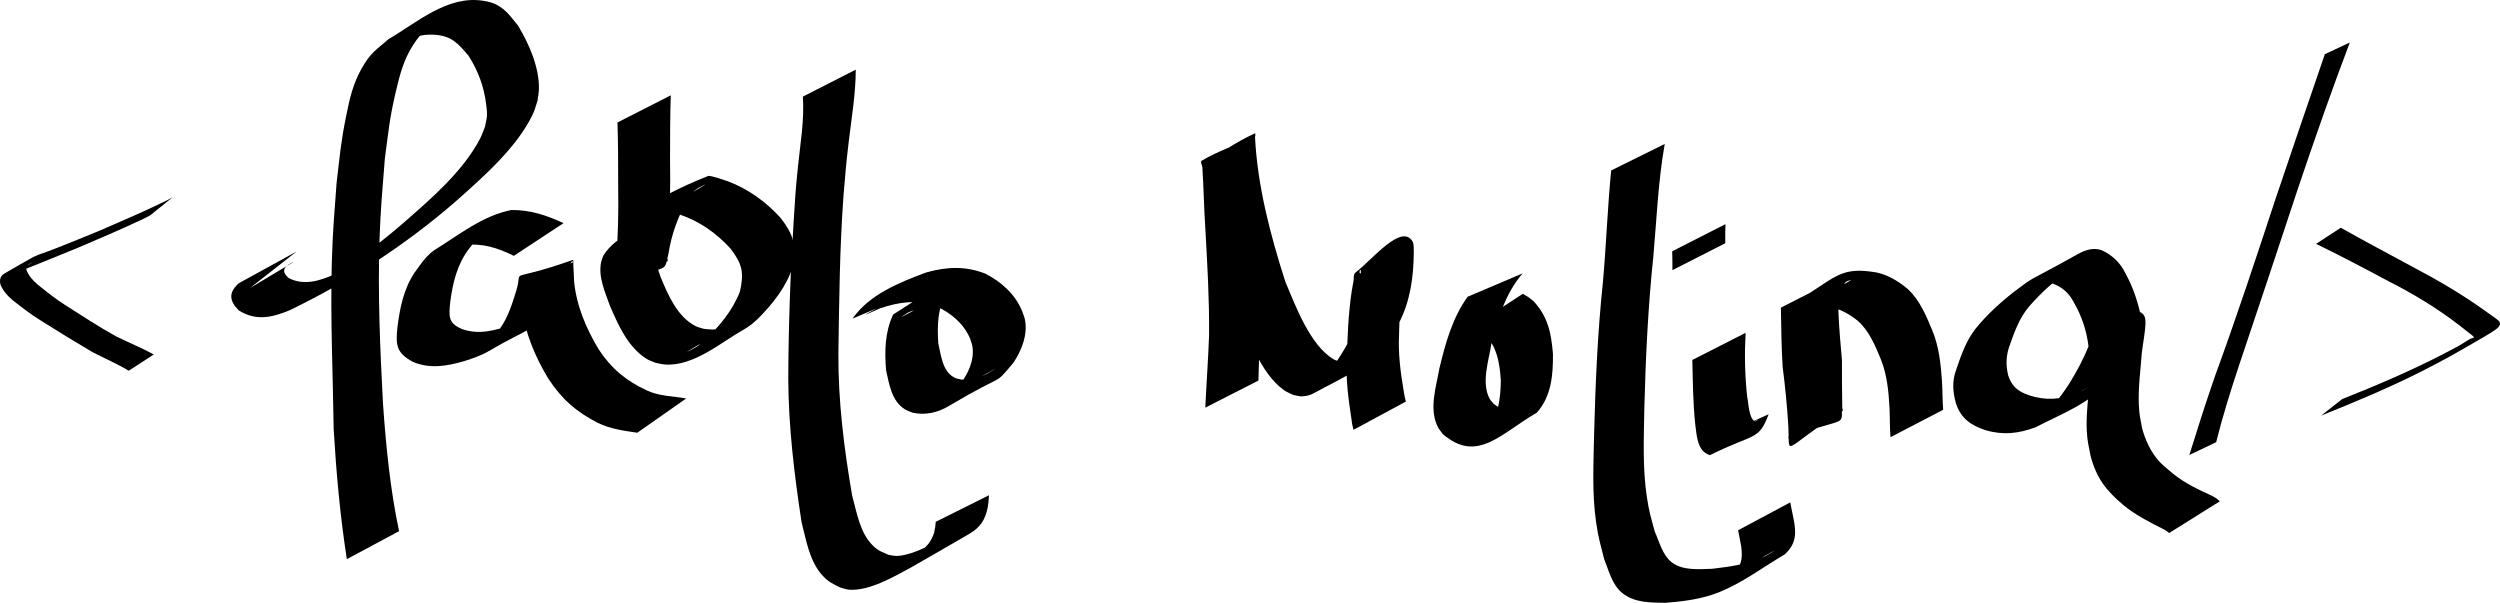
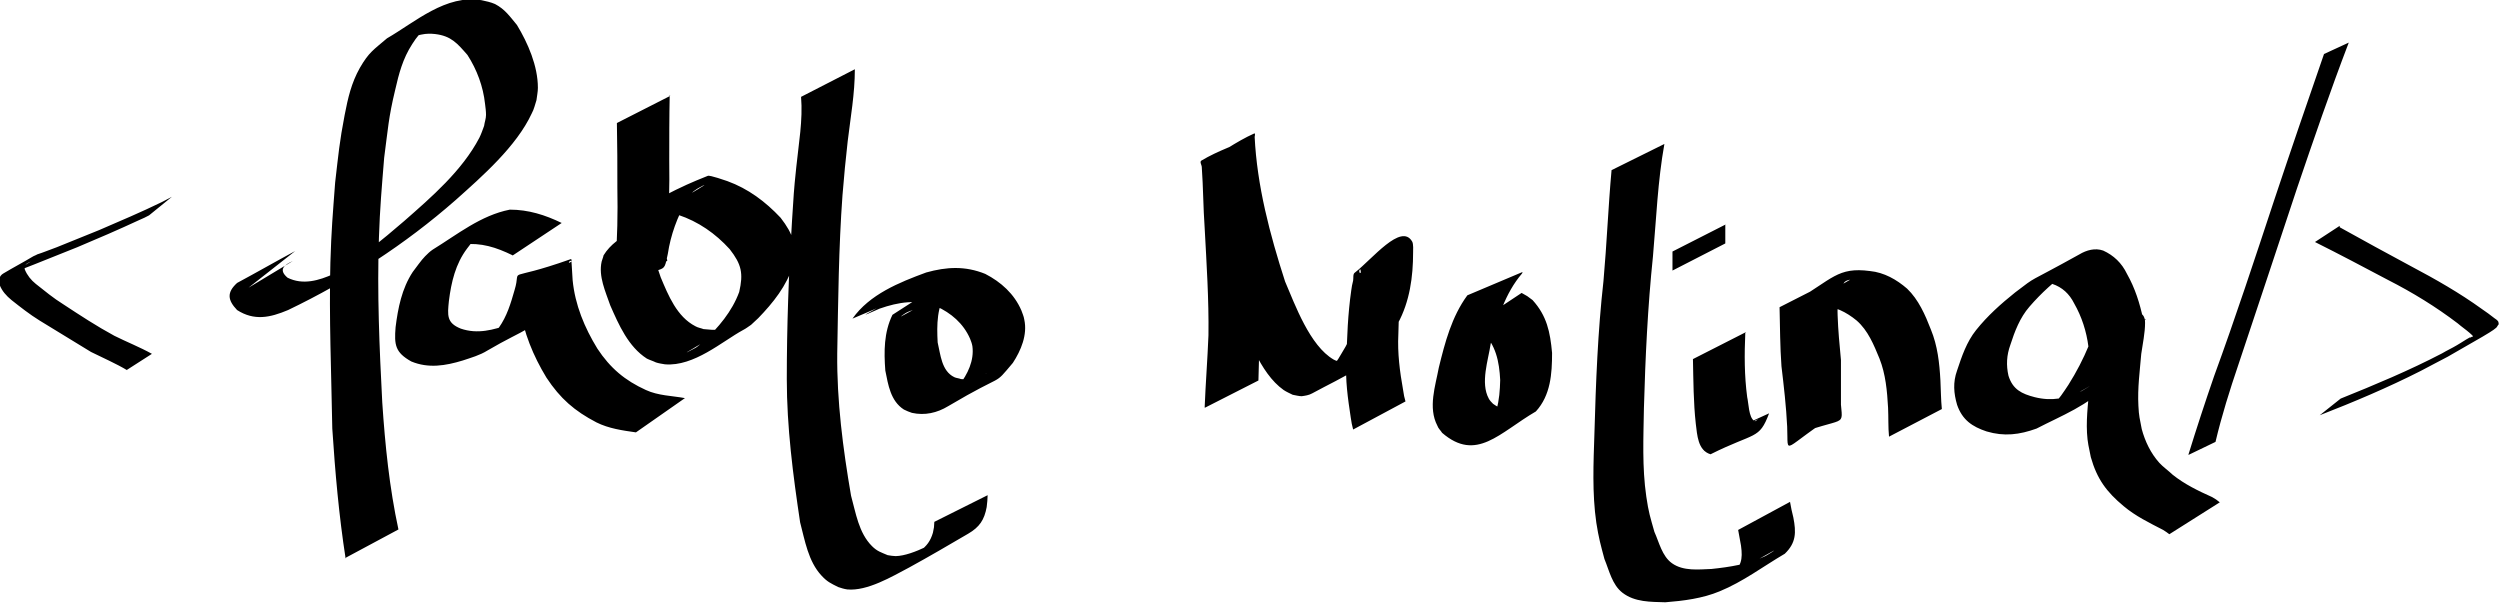
- <svg xmlns="http://www.w3.org/2000/svg" width="525.294" height="126.66" id="svg3038" version="1.1">
-   <defs id="defs3040" />
-   <g id="layer1" transform="translate(-37.35309,-914.0321)">
-     <g id="g4047" transform="translate(-362.7261,425.0829)">
-       <path d="m 427.127,566.853 c -2.457,-1.493 -5.121,-2.615 -7.67,-3.942 -3.634,-2.152 -7.242,-4.353 -10.812,-6.609 -2.075,-1.271 -3.989,-2.776 -5.906,-4.269 -1.065,-0.89 -1.969,-1.936 -2.535,-3.207 -0.278,-0.919 -0.124,-1.857 0.763,-2.383 2.014,-1.194 4.064,-2.327 6.096,-3.49 0.349,-0.155 0.691,-0.326 1.047,-0.464 0.575,-0.223 1.163,-0.414 1.745,-0.62 0.796,-0.302 1.594,-0.595 2.387,-0.905 2.969,-1.162 5.918,-2.38 8.866,-3.594 4.414,-1.936 8.87,-3.795 13.199,-5.917 1.526,-0.753 0.823,-0.375 2.119,-1.118 0,0 -4.809,3.877 -4.809,3.877 l 0,0 c -1.268,0.665 -0.584,0.32 -2.057,1.025 -4.296,2.009 -8.657,3.882 -13.022,5.734 -2.981,1.221 -5.961,2.449 -8.952,3.646 -0.454,0.182 -3.585,1.396 -4.291,1.703 -0.362,0.157 -0.709,0.346 -1.064,0.518 1.516,-0.89 3.039,-1.767 4.548,-2.669 0.302,-0.181 -0.67,0.271 -0.918,0.521 -0.281,0.284 -0.262,0.715 -0.196,1.07 0.485,1.192 1.341,2.151 2.321,2.973 1.866,1.5 3.723,3.016 5.755,4.29 3.534,2.261 7.047,4.565 10.717,6.601 2.631,1.297 5.358,2.395 7.932,3.807 0,0 -5.263,3.421 -5.263,3.421 z" id="path3950" style="fill:#000000;fill-opacity:1;stroke:none" />
-       <path d="m 860.095,584.551 c 1.709,-5.524 3.477,-11.027 5.363,-16.494 4.509,-12.307 8.619,-24.753 12.713,-37.203 3.434,-10.187 6.909,-20.361 10.404,-30.527 0,0 5.238,-2.444 5.238,-2.444 l 0,0 c -3.856,10.173 -7.446,20.439 -10.916,30.75 -4.085,12.352 -8.177,24.702 -12.335,37.03 -1.78,5.35 -3.468,10.726 -4.825,16.201 0,0 -5.642,2.688 -5.642,2.688 z" id="path3971" style="fill:#000000;fill-opacity:1;stroke:none" />
-       <path d="m 891.917,536.794 c 4.963,2.824 10.027,5.465 15.041,8.198 5.132,2.697 10.167,5.63 14.897,8.99 0.865,0.632 1.748,1.24 2.615,1.869 0.156,0.113 0.716,0.504 0.82,0.748 0.074,0.172 0.055,0.37 0.083,0.555 -0.164,0.236 -0.281,0.512 -0.491,0.708 -0.538,0.5 -2.44,1.626 -2.911,1.899 -2.426,1.407 -4.856,2.807 -7.3,4.182 -1.155,0.649 -4.652,2.455 -5.712,3.006 -6.888,3.477 -14.008,6.456 -21.167,9.321 0,0 4.411,-3.467 4.411,-3.467 l 0,0 c 7.212,-2.864 14.363,-5.898 21.259,-9.469 1.042,-0.55 2.088,-1.094 3.127,-1.65 0.903,-0.484 3.403,-2.216 2.7,-1.471 -0.777,0.824 -1.948,1.157 -2.933,1.718 -0.561,0.319 1.112,-0.654 1.661,-0.994 0.374,-0.232 0.727,-0.496 1.105,-0.72 0.193,-0.114 0.404,-0.193 0.606,-0.289 0.06,-0.032 0.185,-0.027 0.18,-0.095 -0.01,-0.148 -0.578,-0.571 -0.682,-0.652 -0.828,-0.653 -1.665,-1.296 -2.491,-1.952 -4.552,-3.491 -9.477,-6.502 -14.597,-9.084 -5.097,-2.727 -10.207,-5.436 -15.412,-7.952 0,0 5.192,-3.396 5.192,-3.396 z" id="path3983" style="fill:#000000;fill-opacity:1;stroke:none" />
-       <path transform="translate(0,332.3622)" d="m 472.959,274.073 c -1.408,-9.039 -2.23,-18.127 -2.766,-27.255 -0.158,-11.626 -0.716,-23.258 -0.398,-34.886 0.186,-6.799 0.505,-10.084 1.003,-16.842 0.705,-5.959 0.872,-8.505 2.036,-14.237 0.734,-3.616 1.41,-6.655 3.238,-9.883 1.859,-3.284 2.93,-3.813 5.673,-6.176 5.911,-3.439 12.37,-9.25 19.87,-8.045 0.943,0.152 1.905,0.361 2.752,0.803 2.141,1.117 3.096,2.648 4.582,4.447 2.273,3.779 4.423,8.641 4.371,13.162 -0.01,0.863 -0.197,1.716 -0.295,2.573 -0.317,0.919 -0.54,1.877 -0.951,2.758 -3.242,6.95 -10.376,13.19 -15.993,18.195 -10.613,9.262 -22.466,16.962 -35.154,23.097 -3.773,1.564 -7.068,2.266 -10.66,0.046 -2.021,-2.062 -2.206,-3.719 -0.033,-5.718 4.054,-2.226 8.107,-4.453 12.161,-6.679 0,0 -9.783,7.677 -9.783,7.677 l 0,0 c 3.091,-1.852 6.182,-3.705 9.274,-5.557 -1.81,0.804 -3.059,1.806 -1.141,3.464 3.204,1.646 6.567,0.58 9.692,-0.828 2.77,-1.377 9.569,-4.839 -3.947,2.594 -1.447,0.796 2.839,-1.691 4.22,-2.597 5.09,-3.34 9.898,-7.094 14.5,-11.074 5.715,-5.013 12.203,-10.595 15.774,-17.461 0.414,-0.796 0.677,-1.663 1.016,-2.494 0.133,-0.771 0.358,-1.531 0.399,-2.312 0.04,-0.754 -0.073,-1.51 -0.159,-2.26 -0.427,-3.692 -1.71,-7.19 -3.733,-10.309 -2.1,-2.44 -3.362,-4.034 -6.779,-4.358 -0.935,-0.089 -1.887,-0.068 -2.816,0.066 -1.036,0.15 -3.813,1.488 -3.042,0.78 2.046,-1.879 4.695,-2.969 7.042,-4.453 -2.796,2.093 -4.054,2.662 -6.02,5.721 -1.98,3.081 -2.802,6.21 -3.631,9.748 -1.359,5.797 -1.518,8.19 -2.329,14.246 -0.482,6.157 -0.899,10.627 -1.107,16.813 -0.389,11.539 0.118,23.096 0.732,34.616 0.635,8.971 1.501,17.923 3.376,26.734 0,0 -10.973,5.886 -10.973,5.886 z" id="path3989" style="fill:#000000;fill-opacity:1;stroke:none" />
-       <path transform="translate(0,332.3622)" d="m 508.04,210.347 c -3.504,-1.745 -6.576,-2.676 -10.498,-2.286 -0.598,0.201 -1.215,0.352 -1.793,0.603 -0.614,0.265 -2.355,1.269 -1.773,0.94 2.953,-1.67 5.862,-3.423 8.885,-4.963 0.623,-0.317 -1.138,0.816 -1.658,1.283 -1.191,1.068 -1.694,1.819 -2.669,3.063 -2.413,3.215 -3.321,7.048 -3.838,10.953 -0.307,3.044 -0.538,4.575 2.541,5.816 3.488,1.195 6.81,0.3 10.164,-0.864 1.831,-0.624 1.875,-0.556 3.558,-1.447 0.514,-0.272 2.016,-1.163 1.507,-0.881 -14.838,8.221 -10.46,6.918 -7.261,2.972 1.655,-2.374 2.498,-5.129 3.349,-7.858 1.605,-5.191 -2.575,-1.365 11.81,-6.454 0.335,-0.119 0.139,0.698 0.173,1.052 0.104,1.09 0.1,2.187 0.155,3.281 0.471,5.194 2.516,9.975 5.158,14.406 2.688,4.092 5.798,6.66 10.195,8.684 2.594,1.218 5.462,1.154 8.205,1.669 0,0 -10.257,7.194 -10.257,7.194 l 0,0 c -2.825,-0.414 -5.663,-0.789 -8.271,-2.055 -4.616,-2.356 -7.583,-4.983 -10.463,-9.355 -2.757,-4.575 -4.816,-9.511 -5.554,-14.84 -0.246,-2.405 -0.145,-1.19 -0.276,-3.145 -0.015,-0.217 -0.233,-0.541 -0.045,-0.65 3.633,-2.115 7.492,-3.817 11.182,-5.832 0.114,-0.062 -0.293,-0.155 -0.385,-0.063 -0.201,0.198 -0.225,0.518 -0.338,0.777 -0.873,2.834 -1.733,5.681 -3.227,8.266 -3.656,5.344 -5.84,5.003 -13.81,9.733 -1.607,0.954 -3.403,1.549 -5.173,2.112 -3.624,1.057 -7.196,1.692 -10.8,0.166 -3.43,-1.869 -3.648,-3.458 -3.255,-7.199 0.508,-4.047 1.288,-8.099 3.605,-11.55 0.667,-0.921 1.782,-2.527 2.568,-3.34 0.492,-0.509 1.002,-1.02 1.604,-1.393 5.197,-3.226 10.126,-7.24 16.185,-8.427 3.948,-0.04 7.387,1.102 10.945,2.759 0,0 -10.445,6.873 -10.445,6.873 z" id="path3993" style="fill:#000000;fill-opacity:1;stroke:none" />
-       <path transform="translate(0,332.3622)" d="m 541.015,176.617 c -0.14,4.609 -0.141,9.22 -0.146,13.83 0.112,5.282 -0.056,10.555 -0.328,15.829 -0.034,0.65 -0.069,1.301 -0.102,1.951 -0.053,1.042 -0.096,1.752 -0.12,2.754 -0.004,0.169 0.151,0.433 -0.002,0.507 -11.684,5.659 -11.928,8.896 -11.015,3.765 0.783,-4.097 2.123,-7.981 3.989,-11.703 0.308,-0.5 0.573,-1.028 0.923,-1.5 2.942,-3.965 13.479,-7.997 14.665,-8.49 0.439,-0.183 3.764,0.992 4.052,1.087 4.378,1.642 8.05,4.305 11.177,7.733 2.682,3.482 3.361,5.755 2.615,10.039 -1.332,4.331 -4.183,7.895 -7.317,11.071 -0.515,0.451 -0.999,0.94 -1.546,1.352 -0.551,0.416 -1.135,0.789 -1.738,1.125 -4.366,2.432 -10.343,7.691 -16.384,7.204 -0.65,-0.052 -1.282,-0.236 -1.923,-0.354 -0.631,-0.28 -1.31,-0.472 -1.894,-0.84 -3.934,-2.477 -5.934,-7.103 -7.7,-11.174 -1.016,-2.885 -2.513,-6.086 -1.812,-9.237 0.097,-0.435 0.293,-0.842 0.439,-1.263 2.787,-4.577 9.089,-6.149 13.315,-8.534 0,0 -9.792,7.753 -9.792,7.753 l 0,0 c 3.196,-1.898 6.402,-3.78 9.589,-5.693 0.318,-0.191 -0.682,0.305 -0.981,0.526 -0.291,0.215 -0.514,0.511 -0.77,0.766 -0.197,0.323 -0.45,0.618 -0.592,0.968 -1.145,2.823 0.474,6.072 1.276,8.724 1.574,3.764 3.449,8.267 7.301,10.274 0.543,0.283 1.159,0.393 1.738,0.589 1.667,0.145 1.916,0.282 3.589,-0.044 0.62,-0.121 2.344,-0.869 1.824,-0.511 -2.808,1.93 -5.868,3.468 -8.756,5.276 -0.576,0.361 1.244,-0.562 1.815,-0.93 0.576,-0.371 1.075,-0.85 1.612,-1.276 3.147,-2.941 5.971,-6.286 7.54,-10.354 0.883,-3.939 0.517,-5.762 -2.007,-9.049 -3.002,-3.26 -6.551,-5.781 -10.806,-7.168 -0.66,-0.164 -1.307,-0.397 -1.981,-0.493 -0.587,-0.084 -2.247,0.319 -1.777,-0.042 2.855,-2.192 6.164,-3.722 9.199,-5.656 0.431,-0.275 -0.946,0.398 -1.378,0.672 -1.313,0.832 -1.328,1.116 -2.247,2.385 -1.992,3.543 -3.376,7.275 -4.006,11.304 -1.102,5.182 -0.024,1.345 -11.533,7.292 -0.153,0.079 0.09,-0.333 0.115,-0.503 0.23,-1.583 0.223,-3.192 0.397,-4.78 0.383,-5.262 0.536,-10.523 0.439,-15.8 -0.004,-4.561 -0.004,-9.122 -0.146,-13.681 0,0 11.187,-5.7 11.187,-5.7 z" id="path3995" style="fill:#000000;fill-opacity:1;stroke:none" />
-       <path transform="translate(0,332.3622)" d="m 579.887,171.221 c -0.006,5.069 -0.876,10.069 -1.468,15.087 -0.637,5.401 -0.616,5.715 -1.101,11.36 -0.812,11.045 -0.91,22.122 -1.08,33.19 -0.057,10.04 1.199,19.99 2.891,29.865 0.993,3.575 1.605,7.838 4.419,10.561 1.128,1.092 1.889,1.284 3.281,1.9 0.582,0.072 1.16,0.239 1.746,0.216 3.662,-0.144 9.176,-3.38 12.361,-5.228 -2.906,1.672 -5.796,3.371 -8.717,5.015 -0.484,0.273 0.953,-0.575 1.405,-0.899 1.427,-1.026 2.194,-2.149 2.743,-3.789 0.284,-1.516 0.175,-0.758 0.33,-2.273 0,0 11.183,-5.578 11.183,-5.578 l 0,0 c -0.114,1.633 -0.034,0.808 -0.242,2.472 -0.547,2.651 -1.487,4.224 -3.894,5.641 -4.099,2.413 -8.24,4.751 -12.361,7.127 -3.608,1.944 -8.771,4.956 -12.965,4.598 -0.657,-0.056 -1.276,-0.331 -1.914,-0.497 -1.557,-0.834 -2.297,-1.071 -3.541,-2.408 -2.813,-3.023 -3.452,-7.407 -4.452,-11.23 -1.533,-9.985 -2.751,-20.021 -2.803,-30.14 0.047,-11.113 0.434,-22.219 1.145,-33.31 0.394,-5.946 0.319,-5.647 0.893,-11.312 0.495,-4.883 1.371,-9.781 1.028,-14.705 0,0 11.114,-5.663 11.114,-5.663 z" id="path3997" style="fill:#000000;fill-opacity:1;stroke:none" />
-       <path transform="translate(0,332.3622)" d="m 596.267,221.774 c -1.377,-0.175 -2.841,-0.299 -4.208,0.042 -0.45,0.112 -0.887,0.289 -1.294,0.511 -0.406,0.221 -1.534,1.024 -1.125,0.809 3.228,-1.697 6.396,-3.506 9.593,-5.26 -2.215,3.184 -2.242,7.11 -2.002,10.834 0.575,2.491 0.845,5.991 3.496,7.273 0.438,0.212 0.942,0.241 1.413,0.362 1.836,0.171 3.527,-0.303 5.155,-1.133 0.605,-0.308 2.349,-1.362 1.75,-1.042 -9.213,4.931 -11.295,7.271 -7.413,3.407 1.772,-2.282 3.243,-5.216 2.767,-8.212 -0.088,-0.553 -0.319,-1.074 -0.478,-1.611 -1.38,-3.224 -4.008,-5.394 -7.125,-6.827 -4.028,-1.458 -7.932,-0.882 -11.869,0.476 -4.303,1.939 -5.523,2.546 7.658,-4.489 0.405,-0.216 -0.747,0.537 -1.087,0.846 -0.295,0.268 -0.54,0.585 -0.81,0.877 0,0 -11.48,4.905 -11.48,4.905 l 0,0 c 3.551,-5.088 9.778,-7.581 15.506,-9.713 4.295,-1.202 8.204,-1.392 12.442,0.271 3.323,1.733 6.106,4.183 7.625,7.69 0.213,0.629 0.503,1.236 0.639,1.886 0.672,3.216 -0.669,6.503 -2.398,9.128 -4.41,5.206 -1.149,1.701 -13.6,9.11 -2.311,1.375 -4.933,1.974 -7.575,1.387 -0.55,-0.241 -1.143,-0.401 -1.651,-0.722 -2.796,-1.765 -3.262,-5.236 -3.934,-8.178 -0.332,-3.995 -0.262,-8.022 1.483,-11.724 3.86,-2.46 7.687,-4.974 11.581,-7.381 2.154,-1.331 4.908,-1.007 7.274,-0.651 0,0 -10.332,7.127 -10.332,7.127 z" id="path3999" style="fill:#000000;fill-opacity:1;stroke:none" />
-       <path transform="translate(0,332.3622)" d="m 653.336,242.236 c 0.229,-5.068 0.612,-10.125 0.792,-15.197 0.068,-7.544 -0.375,-15.077 -0.798,-22.605 -0.291,-4.239 -0.331,-8.491 -0.619,-12.73 -0.031,-0.455 -0.514,-1.133 -0.12,-1.363 3.538,-2.064 7.455,-3.393 11.183,-5.09 0.505,10.412 3.205,20.585 6.355,30.472 2.071,4.916 5.224,13.496 10.191,16.366 0.548,0.317 1.192,0.424 1.788,0.636 0.564,-0.029 1.15,0.071 1.692,-0.086 0.677,-0.196 2.507,-1.291 1.889,-0.951 -2.788,1.532 -5.461,3.315 -8.402,4.53 -0.877,0.363 1.444,-1.237 2.099,-1.925 1.852,-1.946 2.035,-2.508 3.442,-4.784 2.445,-4.398 3.278,-9.283 3.291,-14.252 -0.379,1.763 0.162,-2.416 -0.268,-1.93 -0.157,0.177 -0.145,0.801 0.071,0.705 3.545,-1.573 6.724,-3.933 10.344,-5.326 0.518,-0.199 -0.415,1.032 -0.57,1.565 -0.196,0.674 -0.32,1.367 -0.48,2.051 -0.887,4.792 -1.055,9.677 -1.17,14.538 -0.203,3.944 0.286,7.846 0.95,11.721 0.284,1.695 0.115,0.903 0.483,2.379 0,0 -11.003,5.942 -11.003,5.942 l 0,0 c -0.379,-1.59 -0.218,-0.758 -0.467,-2.5 -0.602,-3.968 -1.158,-7.958 -0.934,-11.986 0.117,-4.917 0.296,-9.844 1.032,-14.715 0.125,-0.704 0.234,-1.412 0.374,-2.113 0.114,-0.574 -0.075,-1.355 0.388,-1.711 3.618,-2.78 9.674,-10.453 12.025,-6.542 0.302,0.503 0.234,1.921 0.244,2.315 -0.04,5.148 -0.742,10.284 -3.165,14.905 -0.495,0.894 -0.928,1.825 -1.485,2.683 -4.001,6.163 -9.678,8.329 -16.509,12.047 -0.68,0.37 -1.475,0.529 -2.247,0.582 -0.644,0.045 -1.275,-0.196 -1.913,-0.294 -0.639,-0.327 -1.331,-0.565 -1.916,-0.98 -5.127,-3.635 -7.716,-11.767 -10.049,-17.23 -3.114,-9.917 -5.609,-20.011 -7.227,-30.287 3.682,-2.144 7.165,-4.674 11.046,-6.431 0.438,-0.198 -0.018,0.961 -0.018,1.441 3.7e-4,4.276 0.193,8.548 0.386,12.819 0.396,7.553 0.95,15.101 0.89,22.671 -0.11,4.994 -0.33,9.987 -0.434,14.975 0,0 -11.158,5.685 -11.158,5.685 z" id="path4001" style="fill:#000000;fill-opacity:1;stroke:none" />
-       <path transform="translate(0,332.3622)" d="m 720.014,214.027 c -3.614,4.179 -5.237,9.58 -6.571,14.831 -0.533,3.425 -2.175,8.156 -0.377,11.482 0.227,0.42 0.585,0.755 0.877,1.132 1.377,1.039 3.729,2.099 5.515,1.802 0.487,-0.081 0.913,-0.375 1.37,-0.562 -3.132,1.711 -6.264,3.423 -9.395,5.134 3.39,-2.821 3.939,-7.13 3.999,-11.284 -0.233,-3.88 -0.89,-7.427 -3.751,-10.214 -1.364,-0.908 -0.664,-0.523 -2.092,-1.169 0,0 10.44,-6.853 10.44,-6.853 l 0,0 c 1.552,0.884 0.791,0.378 2.273,1.536 3.044,3.295 3.728,6.733 4.081,11.124 0.036,4.389 -0.332,8.88 -3.387,12.311 -7.7,4.457 -12.528,10.694 -19.745,4.508 -0.343,-0.484 -0.755,-0.925 -1.028,-1.452 -1.956,-3.766 -0.392,-8.382 0.273,-12.247 1.258,-5.267 2.741,-10.72 5.958,-15.168 0,0 11.559,-4.911 11.559,-4.911 z" id="path4003" style="fill:#000000;fill-opacity:1;stroke:none" />
-       <path transform="translate(0,332.3622)" d="m 749.872,186.837 c -1.387,7.787 -1.694,15.716 -2.39,23.583 -1.121,10.6 -1.618,21.243 -1.898,31.894 -0.09,6.21 -0.405,12.45 0.518,18.619 0.503,3.36 0.819,4.182 1.68,7.359 0.981,2.163 1.634,5.087 3.725,6.567 2.354,1.666 5.602,1.302 8.277,1.243 3.806,-0.442 7.787,-0.963 11.272,-2.686 0.599,-0.296 2.284,-1.384 1.7,-1.06 -3.086,1.711 -6.139,3.481 -9.209,5.222 2.452,-1.798 2.765,-3.395 2.378,-6.261 -0.413,-2.212 -0.2,-1.107 -0.639,-3.314 0,0 10.947,-5.851 10.947,-5.851 l 0,0 c 0.439,2.216 0.213,1.105 0.68,3.331 0.628,3.084 0.645,5.271 -1.803,7.57 -4.557,2.69 -8.843,5.95 -13.746,7.94 -3.614,1.467 -7.559,1.97 -11.415,2.256 -3.118,-0.065 -6.377,0.031 -8.98,-2.04 -2.169,-1.726 -2.847,-4.733 -3.825,-7.146 -0.778,-3.044 -1.198,-4.383 -1.67,-7.566 -0.925,-6.247 -0.557,-12.554 -0.443,-18.839 0.285,-10.67 0.741,-21.34 1.866,-31.96 0.686,-7.757 0.957,-15.554 1.718,-23.299 0,0 11.257,-5.56 11.257,-5.56 z" id="path4005" style="fill:#000000;fill-opacity:1;stroke:none" />
-       <path transform="translate(0,332.3622)" d="m 766.856,226.522 c -0.234,4.522 -0.16,9.043 0.351,13.541 0.276,1.168 0.307,4.271 1.538,5.029 0.253,0.156 0.643,-0.26 0.759,-0.352 -16.839,9.149 -11.649,8.267 -9.15,4.047 0,0 11.355,-5.163 11.355,-5.163 l 0,0 c -2.135,5.636 -2.915,3.907 -12.339,8.598 -2.692,-0.787 -2.765,-4.11 -3.085,-6.442 -0.484,-4.507 -0.506,-9.03 -0.617,-13.558 0,0 11.187,-5.7 11.187,-5.7 z" id="path4007" style="fill:#000000;fill-opacity:1;stroke:none" />
-       <path transform="translate(0,332.3622)" d="m 762.627,203.684 c -0.046,1.337 -0.041,2.675 -0.042,4.013 0,0 -11.103,5.657 -11.103,5.657 l 0,0 c -0.001,-1.323 0.004,-2.647 -0.042,-3.97 0,0 11.187,-5.7 11.187,-5.7 z" id="path4009" style="fill:#000000;fill-opacity:1;stroke:none" />
-       <path transform="translate(0,332.3622)" d="m 785.465,215.526 c -0.17,4.146 -0.134,8.291 0.117,12.432 0.482,4.205 0.939,8.412 1.279,12.632 0.455,6.48 1.582,3.04 -10.933,8.05 -0.243,0.097 0.034,-0.523 0.044,-0.785 0.014,-0.351 0.018,-0.701 0.027,-1.052 0.051,-2.966 0.034,-5.931 0.028,-8.897 -0.204,-3.096 -0.488,-6.186 -0.69,-9.283 -0.243,-2.363 0.081,-4.686 0.791,-6.937 0.291,-0.621 0.49,-1.263 1.142,-1.645 8.007,-4.688 9.127,-7.312 15.935,-6.382 3.028,0.296 5.561,1.845 7.844,3.746 2.441,2.341 3.753,5.519 5.032,8.586 1.415,3.397 1.779,7.038 2.039,10.668 0.128,2.011 0.092,4.026 0.254,6.034 0,0 -11.068,5.754 -11.068,5.754 l 0,0 c -0.169,-2.027 -0.109,-4.056 -0.202,-6.088 -0.19,-3.503 -0.514,-7.021 -1.837,-10.31 -1.202,-2.885 -2.42,-5.882 -4.794,-8.018 -2.179,-1.752 -4.561,-3.003 -7.419,-3.143 -1.093,-0.054 -1.583,-0.136 -2.674,0.039 -0.39,0.062 -1.483,0.505 -1.149,0.293 3.17,-2.016 6.512,-3.751 9.704,-5.732 0.279,-0.173 -0.665,0.117 -0.942,0.293 -0.225,0.143 -0.334,0.416 -0.501,0.625 -0.928,2.034 -1.242,4.272 -1.09,6.5 0.147,3.125 0.425,6.237 0.705,9.352 0.002,2.956 -9.1e-4,5.913 0.047,8.869 0.005,0.349 0.01,0.697 0.016,1.046 0.005,0.267 0.245,0.66 0.018,0.802 -12.819,8.039 -11.007,9.929 -11.341,3.323 -0.24,-4.242 -0.671,-8.464 -1.207,-12.679 -0.257,-4.13 -0.289,-8.255 -0.365,-12.391 0,0 11.187,-5.7 11.187,-5.7 z" id="path4011" style="fill:#000000;fill-opacity:1;stroke:none" />
-       <path d="m 838.92,561.766 c -0.389,-3.248 -1.393,-6.322 -3.021,-9.149 -1.016,-2.032 -2.497,-3.385 -4.624,-4.123 -1.148,-0.205 -1.963,0.434 -2.939,0.921 -0.452,0.226 -1.811,0.895 -1.375,0.639 12.329,-7.246 11.822,-6.958 7.804,-4.316 -3.023,2.236 -5.841,4.728 -8.303,7.57 -1.989,2.333 -3.051,5.176 -4.046,8.026 -0.833,2.171 -0.938,4.259 -0.377,6.497 0.928,2.857 2.792,3.778 5.527,4.506 3.637,0.878 6.61,0.305 9.939,-1.278 5.518,-3.294 -3.551,2.137 -7.503,4.179 -0.517,0.267 0.918,-0.718 1.34,-1.12 1.37,-1.303 2.401,-2.882 3.447,-4.44 1.663,-2.653 3.134,-5.433 4.292,-8.344 1.389,-4.392 11.873,-10.288 11.801,-4.701 -0.028,2.14 -0.539,4.391 -0.778,6.513 -0.253,3.608 -0.775,7.239 -0.615,10.865 0.097,2.192 0.285,2.791 0.684,4.928 0.712,2.601 1.859,5.072 3.7,7.075 0.604,0.657 2.167,1.935 2.811,2.479 2.489,2.009 5.379,3.363 8.267,4.682 1.124,0.665 0.609,0.292 1.552,1.106 0,0 -10.642,6.663 -10.642,6.663 l 0,0 c -0.797,-0.619 -0.355,-0.318 -1.344,-0.879 -2.9,-1.457 -5.809,-2.927 -8.314,-5.025 -3.608,-3.035 -5.631,-5.657 -6.863,-10.32 -0.388,-1.989 -0.674,-3.101 -0.787,-5.141 -0.201,-3.66 0.411,-7.328 0.57,-10.976 0.186,-2.076 0.342,-4.159 0.596,-6.229 0.023,-0.186 -0.077,-0.459 0.084,-0.555 3.594,-2.16 7.305,-4.121 11,-6.106 0.151,-0.081 -0.23,0.255 -0.345,0.382 -1.297,2.947 -2.637,5.874 -4.349,8.613 -1.016,1.619 -2.015,3.279 -3.292,4.714 -3.954,4.441 -9.811,6.592 -15.028,9.305 -3.579,1.325 -6.779,1.698 -10.498,0.622 -3.049,-1.027 -5.126,-2.398 -6.213,-5.567 -0.694,-2.432 -0.867,-4.735 0.032,-7.153 1.003,-2.963 2.046,-5.969 3.963,-8.486 2.391,-2.961 5.16,-5.513 8.155,-7.86 4.998,-3.752 1.814,-1.452 13.477,-7.963 1.536,-0.857 3.278,-1.414 4.987,-0.794 2.237,1.046 3.909,2.624 4.987,4.878 1.652,2.975 2.679,6.187 3.358,9.52 0,0 -11.115,5.839 -11.115,5.839 z" id="path4017" style="fill:#000000;fill-opacity:1;stroke:none" />
+ <svg xmlns="http://www.w3.org/2000/svg" version="1.1" height="126.7" width="525.3">
+   <g transform="translate(-37.35309,-914.0321)">
+     <g transform="translate(-362.7261,425.0829)">
+       <path d="m838.9 561.8c-0.4-3.2-1.4-6.3-3-9.1-1-2-2.5-3.4-4.6-4.1-1.1-0.2-2 0.4-2.9 0.9-0.5 0.2-1.8 0.9-1.4 0.6 12.3-7.2 11.8-7 7.8-4.3-3 2.2-5.8 4.7-8.3 7.6-2 2.3-3.1 5.2-4 8-0.8 2.2-0.9 4.3-0.4 6.5 0.9 2.9 2.8 3.8 5.5 4.5 3.6 0.9 6.6 0.3 9.9-1.3 5.5-3.3-3.6 2.1-7.5 4.2-0.5 0.3 0.9-0.7 1.3-1.1 1.4-1.3 2.4-2.9 3.4-4.4 1.7-2.7 3.1-5.4 4.3-8.3 1.4-4.4 11.9-10.3 11.8-4.7 0 2.1-0.5 4.4-0.8 6.5-0.3 3.6-0.8 7.2-0.6 10.9 0.1 2.2 0.3 2.8 0.7 4.9 0.7 2.6 1.9 5.1 3.7 7.1 0.6 0.7 2.2 1.9 2.8 2.5 2.5 2 5.4 3.4 8.3 4.7 1.1 0.7 0.6 0.3 1.6 1.1 0 0-10.6 6.7-10.6 6.7l0 0c-0.8-0.6-0.4-0.3-1.3-0.9-2.9-1.5-5.8-2.9-8.3-5-3.6-3-5.6-5.7-6.9-10.3-0.4-2-0.7-3.1-0.8-5.1-0.2-3.7 0.4-7.3 0.6-11 0.2-2.1 0.3-4.2 0.6-6.2 0-0.2-0.1-0.5 0.1-0.6 3.6-2.2 7.3-4.1 11-6.1 0.2-0.1-0.2 0.3-0.3 0.4-1.3 2.9-2.6 5.9-4.3 8.6-1 1.6-2 3.3-3.3 4.7-4 4.4-9.8 6.6-15 9.3-3.6 1.3-6.8 1.7-10.5 0.6-3-1-5.1-2.4-6.2-5.6-0.7-2.4-0.9-4.7 0-7.2 1-3 2-6 4-8.5 2.4-3 5.2-5.5 8.2-7.9 5-3.8 1.8-1.5 13.5-8 1.5-0.9 3.3-1.4 5-0.8 2.2 1 3.9 2.6 5 4.9 1.7 3 2.7 6.2 3.4 9.5 0 0-11.1 5.8-11.1 5.8zm-53.5-13.9c-0.2 4.1-0.1 8.3 0.1 12.4 0.5 4.2 0.9 8.4 1.3 12.6 0.5 6.5 1.6 3-10.9 8-0.2 0.1 0-0.5 0-0.8 0-0.4 0-0.7 0-1.1 0.1-3 0-5.9 0-8.9-0.2-3.1-0.5-6.2-0.7-9.3-0.2-2.4 0.1-4.7 0.8-6.9 0.3-0.6 0.5-1.3 1.1-1.6 8-4.7 9.1-7.3 15.9-6.4 3 0.3 5.6 1.8 7.8 3.7 2.4 2.3 3.8 5.5 5 8.6 1.4 3.4 1.8 7 2 10.7 0.1 2 0.1 4 0.3 6 0 0-11.1 5.8-11.1 5.8l0 0c-0.2-2-0.1-4.1-0.2-6.1-0.2-3.5-0.5-7-1.8-10.3-1.2-2.9-2.4-5.9-4.8-8-2.2-1.8-4.6-3-7.4-3.1-1.1-0.1-1.6-0.1-2.7 0-0.4 0.1-1.5 0.5-1.1 0.3 3.2-2 6.5-3.8 9.7-5.7 0.3-0.2-0.7 0.1-0.9 0.3-0.2 0.1-0.3 0.4-0.5 0.6-0.9 2-1.2 4.3-1.1 6.5 0.1 3.1 0.4 6.2 0.7 9.4 0 3 0 5.9 0 8.9 0 0.3 0 0.7 0 1 0 0.3 0.2 0.7 0 0.8-12.8 8-11 9.9-11.3 3.3-0.2-4.2-0.7-8.5-1.2-12.7-0.3-4.1-0.3-8.3-0.4-12.4 0 0 11.2-5.7 11.2-5.7zm-22.8-11.8c0 1.3 0 2.7 0 4 0 0-11.1 5.7-11.1 5.7l0 0c0-1.3 0-2.6 0-4 0 0 11.2-5.7 11.2-5.7zm4.2 22.8c-0.2 4.5-0.2 9 0.4 13.5 0.3 1.2 0.3 4.3 1.5 5 0.3 0.2 0.6-0.3 0.8-0.4-16.8 9.1-11.6 8.3-9.1 4 0 0 11.4-5.2 11.4-5.2l0 0c-2.1 5.6-2.9 3.9-12.3 8.6-2.7-0.8-2.8-4.1-3.1-6.4-0.5-4.5-0.5-9-0.6-13.6 0 0 11.2-5.7 11.2-5.7zm-17-39.7c-1.4 7.8-1.7 15.7-2.4 23.6-1.1 10.6-1.6 21.2-1.9 31.9-0.1 6.2-0.4 12.4 0.5 18.6 0.5 3.4 0.8 4.2 1.7 7.4 1 2.2 1.6 5.1 3.7 6.6 2.4 1.7 5.6 1.3 8.3 1.2 3.8-0.4 7.8-1 11.3-2.7 0.6-0.3 2.3-1.4 1.7-1.1-3.1 1.7-6.1 3.5-9.2 5.2 2.5-1.8 2.8-3.4 2.4-6.3-0.4-2.2-0.2-1.1-0.6-3.3 0 0 10.9-5.9 10.9-5.9l0 0c0.4 2.2 0.2 1.1 0.7 3.3 0.6 3.1 0.6 5.3-1.8 7.6-4.6 2.7-8.8 5.9-13.7 7.9-3.6 1.5-7.6 2-11.4 2.3-3.1-0.1-6.4 0-9-2-2.2-1.7-2.8-4.7-3.8-7.1-0.8-3-1.2-4.4-1.7-7.6-0.9-6.2-0.6-12.6-0.4-18.8 0.3-10.7 0.7-21.3 1.9-32 0.7-7.8 1-15.6 1.7-23.3 0 0 11.3-5.6 11.3-5.6zm-29.9 27.2c-3.6 4.2-5.2 9.6-6.6 14.8-0.5 3.4-2.2 8.2-0.4 11.5 0.2 0.4 0.6 0.8 0.9 1.1 1.4 1 3.7 2.1 5.5 1.8 0.5-0.1 0.9-0.4 1.4-0.6-3.1 1.7-6.3 3.4-9.4 5.1 3.4-2.8 3.9-7.1 4-11.3-0.2-3.9-0.9-7.4-3.8-10.2-1.4-0.9-0.7-0.5-2.1-1.2 0 0 10.4-6.9 10.4-6.9l0 0c1.6 0.9 0.8 0.4 2.3 1.5 3 3.3 3.7 6.7 4.1 11.1 0 4.4-0.3 8.9-3.4 12.3-7.7 4.5-12.5 10.7-19.7 4.5-0.3-0.5-0.8-0.9-1-1.5-2-3.8-0.4-8.4 0.3-12.2 1.3-5.3 2.7-10.7 6-15.2 0 0 11.6-4.9 11.6-4.9zm-66.7 28.2c0.2-5.1 0.6-10.1 0.8-15.2 0.1-7.5-0.4-15.1-0.8-22.6-0.3-4.2-0.3-8.5-0.6-12.7 0-0.5-0.5-1.1-0.1-1.4 3.5-2.1 7.5-3.4 11.2-5.1 0.5 10.4 3.2 20.6 6.4 30.5 2.1 4.9 5.2 13.5 10.2 16.4 0.5 0.3 1.2 0.4 1.8 0.6 0.6 0 1.1 0.1 1.7-0.1 0.7-0.2 2.5-1.3 1.9-1-2.8 1.5-5.5 3.3-8.4 4.5-0.9 0.4 1.4-1.2 2.1-1.9 1.9-1.9 2-2.5 3.4-4.8 2.4-4.4 3.3-9.3 3.3-14.3-0.4 1.8 0.2-2.4-0.3-1.9-0.2 0.2-0.1 0.8 0.1 0.7 3.5-1.6 6.7-3.9 10.3-5.3 0.5-0.2-0.4 1-0.6 1.6-0.2 0.7-0.3 1.4-0.5 2.1-0.9 4.8-1.1 9.7-1.2 14.5-0.2 3.9 0.3 7.8 1 11.7 0.3 1.7 0.1 0.9 0.5 2.4 0 0-11 5.9-11 5.9l0 0c-0.4-1.6-0.2-0.8-0.5-2.5-0.6-4-1.2-8-0.9-12 0.1-4.9 0.3-9.8 1-14.7 0.1-0.7 0.2-1.4 0.4-2.1 0.1-0.6-0.1-1.4 0.4-1.7 3.6-2.8 9.7-10.5 12-6.5 0.3 0.5 0.2 1.9 0.2 2.3 0 5.1-0.7 10.3-3.2 14.9-0.5 0.9-0.9 1.8-1.5 2.7-4 6.2-9.7 8.3-16.5 12-0.7 0.4-1.5 0.5-2.2 0.6-0.6 0-1.3-0.2-1.9-0.3-0.6-0.3-1.3-0.6-1.9-1-5.1-3.6-7.7-11.8-10-17.2-3.1-9.9-5.6-20-7.2-30.3 3.7-2.1 7.2-4.7 11-6.4 0.4-0.2 0 1 0 1.4 0 4.3 0.2 8.5 0.4 12.8 0.4 7.6 0.9 15.1 0.9 22.7-0.1 5-0.3 10-0.4 15 0 0-11.2 5.7-11.2 5.7zm-57.1-20.5c-1.4-0.2-2.8-0.3-4.2 0-0.4 0.1-0.9 0.3-1.3 0.5-0.4 0.2-1.5 1-1.1 0.8 3.2-1.7 6.4-3.5 9.6-5.3-2.2 3.2-2.2 7.1-2 10.8 0.6 2.5 0.8 6 3.5 7.3 0.4 0.2 0.9 0.2 1.4 0.4 1.8 0.2 3.5-0.3 5.2-1.1 0.6-0.3 2.3-1.4 1.8-1-9.2 4.9-11.3 7.3-7.4 3.4 1.8-2.3 3.2-5.2 2.8-8.2-0.1-0.6-0.3-1.1-0.5-1.6-1.4-3.2-4-5.4-7.1-6.8-4-1.5-7.9-0.9-11.9 0.5-4.3 1.9-5.5 2.5 7.7-4.5 0.4-0.2-0.7 0.5-1.1 0.8-0.3 0.3-0.5 0.6-0.8 0.9 0 0-11.5 4.9-11.5 4.9l0 0c3.6-5.1 9.8-7.6 15.5-9.7 4.3-1.2 8.2-1.4 12.4 0.3 3.3 1.7 6.1 4.2 7.6 7.7 0.2 0.6 0.5 1.2 0.6 1.9 0.7 3.2-0.7 6.5-2.4 9.1-4.4 5.2-1.1 1.7-13.6 9.1-2.3 1.4-4.9 2-7.6 1.4-0.6-0.2-1.1-0.4-1.7-0.7-2.8-1.8-3.3-5.2-3.9-8.2-0.3-4-0.3-8 1.5-11.7 3.9-2.5 7.7-5 11.6-7.4 2.2-1.3 4.9-1 7.3-0.7 0 0-10.3 7.1-10.3 7.1zm-16.4-50.6c0 5.1-0.9 10.1-1.5 15.1-0.6 5.4-0.6 5.7-1.1 11.4-0.8 11-0.9 22.1-1.1 33.2-0.1 10 1.2 20 2.9 29.9 1 3.6 1.6 7.8 4.4 10.6 1.1 1.1 1.9 1.3 3.3 1.9 0.6 0.1 1.2 0.2 1.7 0.2 3.7-0.1 9.2-3.4 12.4-5.2-2.9 1.7-5.8 3.4-8.7 5-0.5 0.3 1-0.6 1.4-0.9 1.4-1 2.2-2.1 2.7-3.8 0.3-1.5 0.2-0.8 0.3-2.3 0 0 11.2-5.6 11.2-5.6l0 0c-0.1 1.6 0 0.8-0.2 2.5-0.5 2.7-1.5 4.2-3.9 5.6-4.1 2.4-8.2 4.8-12.4 7.1-3.6 1.9-8.8 5-13 4.6-0.7-0.1-1.3-0.3-1.9-0.5-1.6-0.8-2.3-1.1-3.5-2.4-2.8-3-3.5-7.4-4.5-11.2-1.5-10-2.8-20-2.8-30.1 0-11.1 0.4-22.2 1.1-33.3 0.4-5.9 0.3-5.6 0.9-11.3 0.5-4.9 1.4-9.8 1-14.7 0 0 11.1-5.7 11.1-5.7zm-38.9 5.4c-0.1 4.6-0.1 9.2-0.1 13.8 0.1 5.3-0.1 10.6-0.3 15.8 0 0.7-0.1 1.3-0.1 2-0.1 1-0.1 1.8-0.1 2.8 0 0.2 0.2 0.4 0 0.5-11.7 5.7-11.9 8.9-11 3.8 0.8-4.1 2.1-8 4-11.7 0.3-0.5 0.6-1 0.9-1.5 2.9-4 13.5-8 14.7-8.5 0.4-0.2 3.8 1 4.1 1.1 4.4 1.6 8 4.3 11.2 7.7 2.7 3.5 3.4 5.8 2.6 10-1.3 4.3-4.2 7.9-7.3 11.1-0.5 0.5-1 0.9-1.5 1.4-0.6 0.4-1.1 0.8-1.7 1.1-4.4 2.4-10.3 7.7-16.4 7.2-0.6-0.1-1.3-0.2-1.9-0.4-0.6-0.3-1.3-0.5-1.9-0.8-3.9-2.5-5.9-7.1-7.7-11.2-1-2.9-2.5-6.1-1.8-9.2 0.1-0.4 0.3-0.8 0.4-1.3 2.8-4.6 9.1-6.1 13.3-8.5 0 0-9.8 7.8-9.8 7.8l0 0c3.2-1.9 6.4-3.8 9.6-5.7 0.3-0.2-0.7 0.3-1 0.5-0.3 0.2-0.5 0.5-0.8 0.8-0.2 0.3-0.4 0.6-0.6 1-1.1 2.8 0.5 6.1 1.3 8.7 1.6 3.8 3.4 8.3 7.3 10.3 0.5 0.3 1.2 0.4 1.7 0.6 1.7 0.1 1.9 0.3 3.6 0 0.6-0.1 2.3-0.9 1.8-0.5-2.8 1.9-5.9 3.5-8.8 5.3-0.6 0.4 1.2-0.6 1.8-0.9 0.6-0.4 1.1-0.9 1.6-1.3 3.1-2.9 6-6.3 7.5-10.4 0.9-3.9 0.5-5.8-2-9-3-3.3-6.6-5.8-10.8-7.2-0.7-0.2-1.3-0.4-2-0.5-0.6-0.1-2.2 0.3-1.8 0 2.9-2.2 6.2-3.7 9.2-5.7 0.4-0.3-0.9 0.4-1.4 0.7-1.3 0.8-1.3 1.1-2.2 2.4-2 3.5-3.4 7.3-4 11.3-1.1 5.2 0 1.3-11.5 7.3-0.2 0.1 0.1-0.3 0.1-0.5 0.2-1.6 0.2-3.2 0.4-4.8 0.4-5.3 0.5-10.5 0.4-15.8 0-4.6 0-9.1-0.1-13.7 0 0 11.2-5.7 11.2-5.7zm-33 33.7c-3.5-1.7-6.6-2.7-10.5-2.3-0.6 0.2-1.2 0.4-1.8 0.6-0.6 0.3-2.4 1.3-1.8 0.9 3-1.7 5.9-3.4 8.9-5 0.6-0.3-1.1 0.8-1.7 1.3-1.2 1.1-1.7 1.8-2.7 3.1-2.4 3.2-3.3 7-3.8 11-0.3 3-0.5 4.6 2.5 5.8 3.5 1.2 6.8 0.3 10.2-0.9 1.8-0.6 1.9-0.6 3.6-1.4 0.5-0.3 2-1.2 1.5-0.9-14.8 8.2-10.5 6.9-7.3 3 1.7-2.4 2.5-5.1 3.3-7.9 1.6-5.2-2.6-1.4 11.8-6.5 0.3-0.1 0.1 0.7 0.2 1.1 0.1 1.1 0.1 2.2 0.2 3.3 0.5 5.2 2.5 10 5.2 14.4 2.7 4.1 5.8 6.7 10.2 8.7 2.6 1.2 5.5 1.2 8.2 1.7 0 0-10.3 7.2-10.3 7.2l0 0c-2.8-0.4-5.7-0.8-8.3-2.1-4.6-2.4-7.6-5-10.5-9.4-2.8-4.6-4.8-9.5-5.6-14.8-0.2-2.4-0.1-1.2-0.3-3.1 0-0.2-0.2-0.5 0-0.7 3.6-2.1 7.5-3.8 11.2-5.8 0.1-0.1-0.3-0.2-0.4-0.1-0.2 0.2-0.2 0.5-0.3 0.8-0.9 2.8-1.7 5.7-3.2 8.3-3.7 5.3-5.8 5-13.8 9.7-1.6 1-3.4 1.5-5.2 2.1-3.6 1.1-7.2 1.7-10.8 0.2-3.4-1.9-3.6-3.5-3.3-7.2 0.5-4 1.3-8.1 3.6-11.6 0.7-0.9 1.8-2.5 2.6-3.3 0.5-0.5 1-1 1.6-1.4 5.2-3.2 10.1-7.2 16.2-8.4 3.9 0 7.4 1.1 10.9 2.8 0 0-10.4 6.9-10.4 6.9zm-35.1 63.7c-1.4-9-2.2-18.1-2.8-27.3-0.2-11.6-0.7-23.3-0.4-34.9 0.2-6.8 0.5-10.1 1-16.8 0.7-6 0.9-8.5 2-14.2 0.7-3.6 1.4-6.7 3.2-9.9 1.9-3.3 2.9-3.8 5.7-6.2 5.9-3.4 12.4-9.3 19.9-8 0.9 0.2 1.9 0.4 2.8 0.8 2.1 1.1 3.1 2.6 4.6 4.4 2.3 3.8 4.4 8.6 4.4 13.2 0 0.9-0.2 1.7-0.3 2.6-0.3 0.9-0.5 1.9-1 2.8-3.2 6.9-10.4 13.2-16 18.2-10.6 9.3-22.5 17-35.2 23.1-3.8 1.6-7.1 2.3-10.7 0-2-2.1-2.2-3.7 0-5.7 4.1-2.2 8.1-4.5 12.2-6.7 0 0-9.8 7.7-9.8 7.7l0 0c3.1-1.9 6.2-3.7 9.3-5.6-1.8 0.8-3.1 1.8-1.1 3.5 3.2 1.6 6.6 0.6 9.7-0.8 2.8-1.4 9.6-4.8-3.9 2.6-1.4 0.8 2.8-1.7 4.2-2.6 5.1-3.3 9.9-7.1 14.5-11.1 5.7-5 12.2-10.6 15.8-17.5 0.4-0.8 0.7-1.7 1-2.5 0.1-0.8 0.4-1.5 0.4-2.3 0-0.8-0.1-1.5-0.2-2.3-0.4-3.7-1.7-7.2-3.7-10.3-2.1-2.4-3.4-4-6.8-4.4-0.9-0.1-1.9-0.1-2.8 0.1-1 0.1-3.8 1.5-3 0.8 2-1.9 4.7-3 7-4.5-2.8 2.1-4.1 2.7-6 5.7-2 3.1-2.8 6.2-3.6 9.7-1.4 5.8-1.5 8.2-2.3 14.2-0.5 6.2-0.9 10.6-1.1 16.8-0.4 11.5 0.1 23.1 0.7 34.6 0.6 9 1.5 17.9 3.4 26.7 0 0-11 5.9-11 5.9zm419-69.6c5 2.8 10 5.5 15 8.2 5.1 2.7 10.2 5.6 14.9 9 0.9 0.6 1.7 1.2 2.6 1.9 0.2 0.1 0.7 0.5 0.8 0.7 0.1 0.2 0.1 0.4 0.1 0.6-0.2 0.2-0.3 0.5-0.5 0.7-0.5 0.5-2.4 1.6-2.9 1.9-2.4 1.4-4.9 2.8-7.3 4.2-1.2 0.6-4.7 2.5-5.7 3-6.9 3.5-14 6.5-21.2 9.3 0 0 4.4-3.5 4.4-3.5l0 0c7.2-2.9 14.4-5.9 21.3-9.5 1-0.6 2.1-1.1 3.1-1.7 0.9-0.5 3.4-2.2 2.7-1.5-0.8 0.8-1.9 1.2-2.9 1.7-0.6 0.3 1.1-0.7 1.7-1 0.4-0.2 0.7-0.5 1.1-0.7 0.2-0.1 0.4-0.2 0.6-0.3 0.1 0 0.2 0 0.2-0.1 0-0.1-0.6-0.6-0.7-0.7-0.8-0.7-1.7-1.3-2.5-2-4.6-3.5-9.5-6.5-14.6-9.1-5.1-2.7-10.2-5.4-15.4-8 0 0 5.2-3.4 5.2-3.4zm-31.8 47.8c1.7-5.5 3.5-11 5.4-16.5 4.5-12.3 8.6-24.8 12.7-37.2 3.4-10.2 6.9-20.4 10.4-30.5 0 0 5.2-2.4 5.2-2.4l0 0c-3.9 10.2-7.4 20.4-10.9 30.7-4.1 12.4-8.2 24.7-12.3 37-1.8 5.3-3.5 10.7-4.8 16.2 0 0-5.6 2.7-5.6 2.7zm-433-17.7c-2.5-1.5-5.1-2.6-7.7-3.9-3.6-2.2-7.2-4.4-10.8-6.6-2.1-1.3-4-2.8-5.9-4.3-1.1-0.9-2-1.9-2.5-3.2-0.3-0.9-0.1-1.9 0.8-2.4 2-1.2 4.1-2.3 6.1-3.5 0.3-0.2 0.7-0.3 1-0.5 0.6-0.2 1.2-0.4 1.7-0.6 0.8-0.3 1.6-0.6 2.4-0.9 3-1.2 5.9-2.4 8.9-3.6 4.4-1.9 8.9-3.8 13.2-5.9 1.5-0.8 0.8-0.4 2.1-1.1 0 0-4.8 3.9-4.8 3.9l0 0c-1.3 0.7-0.6 0.3-2.1 1-4.3 2-8.7 3.9-13 5.7-3 1.2-6 2.4-9 3.6-0.5 0.2-3.6 1.4-4.3 1.7-0.4 0.2-0.7 0.3-1.1 0.5 1.5-0.9 3-1.8 4.5-2.7 0.3-0.2-0.7 0.3-0.9 0.5-0.3 0.3-0.3 0.7-0.2 1.1 0.5 1.2 1.3 2.2 2.3 3 1.9 1.5 3.7 3 5.8 4.3 3.5 2.3 7 4.6 10.7 6.6 2.6 1.3 5.4 2.4 7.9 3.8 0 0-5.3 3.4-5.3 3.4z" fill="#000" />
    </g>
  </g>
</svg>
